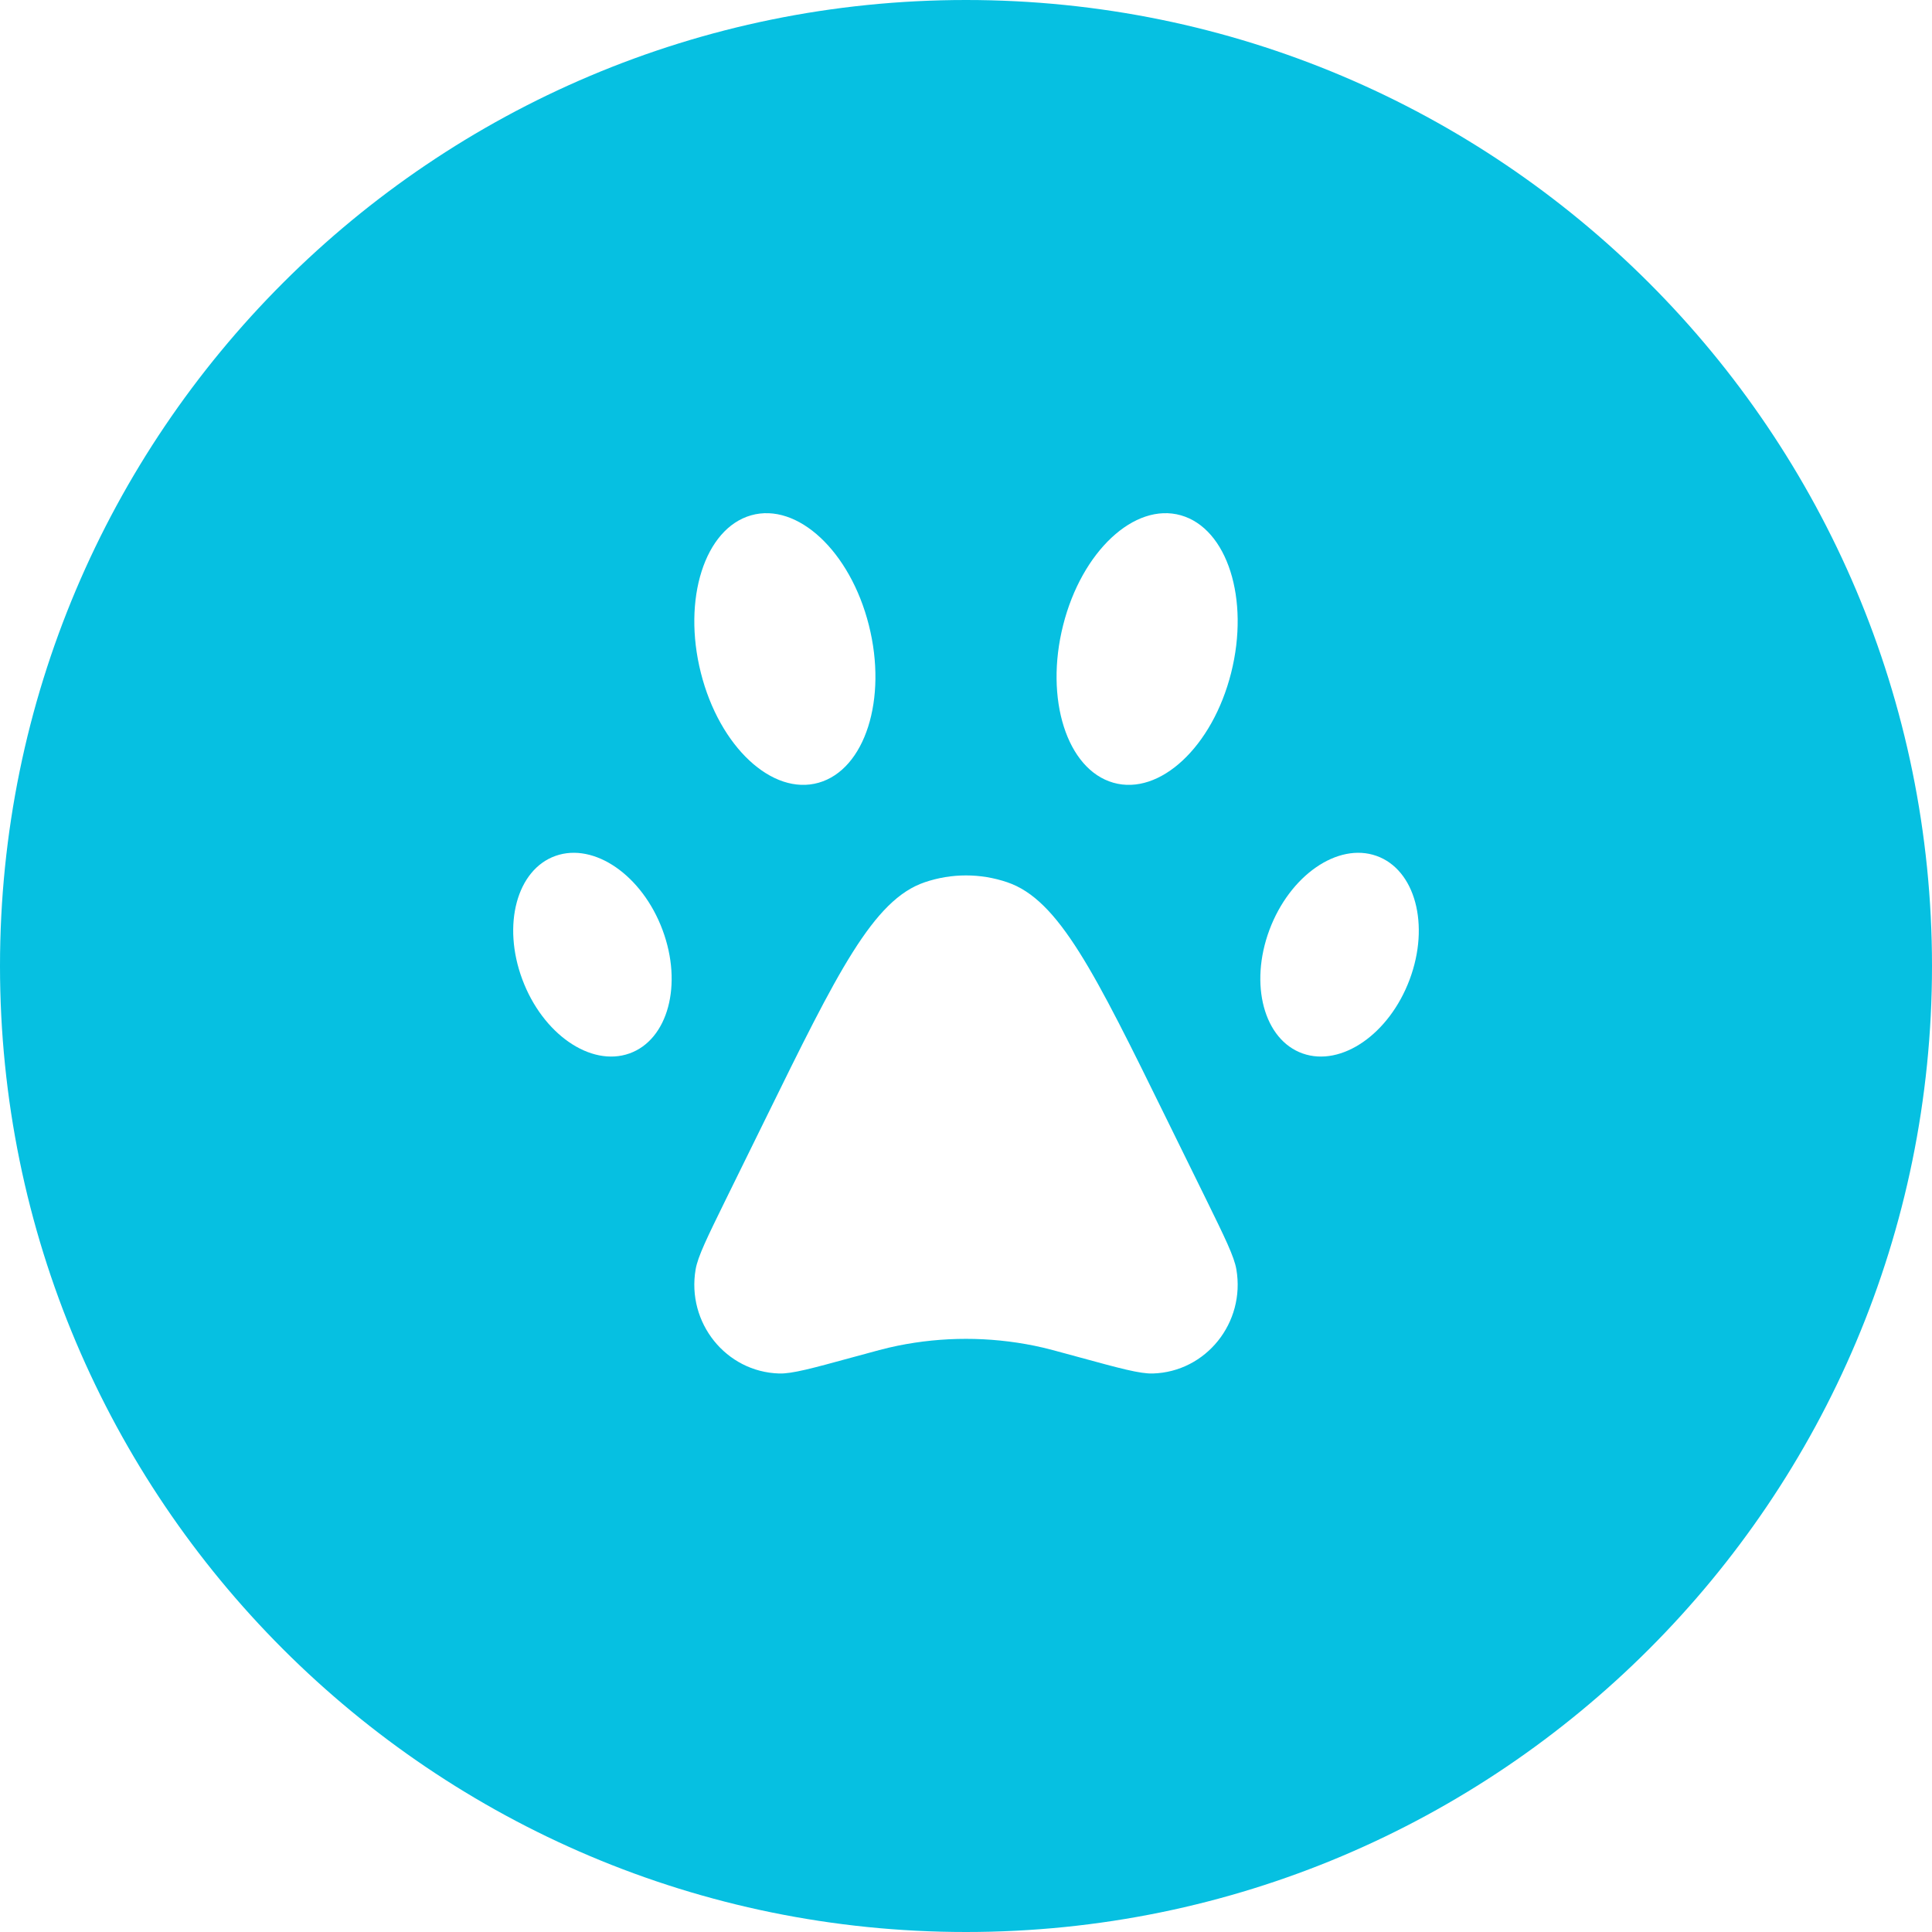
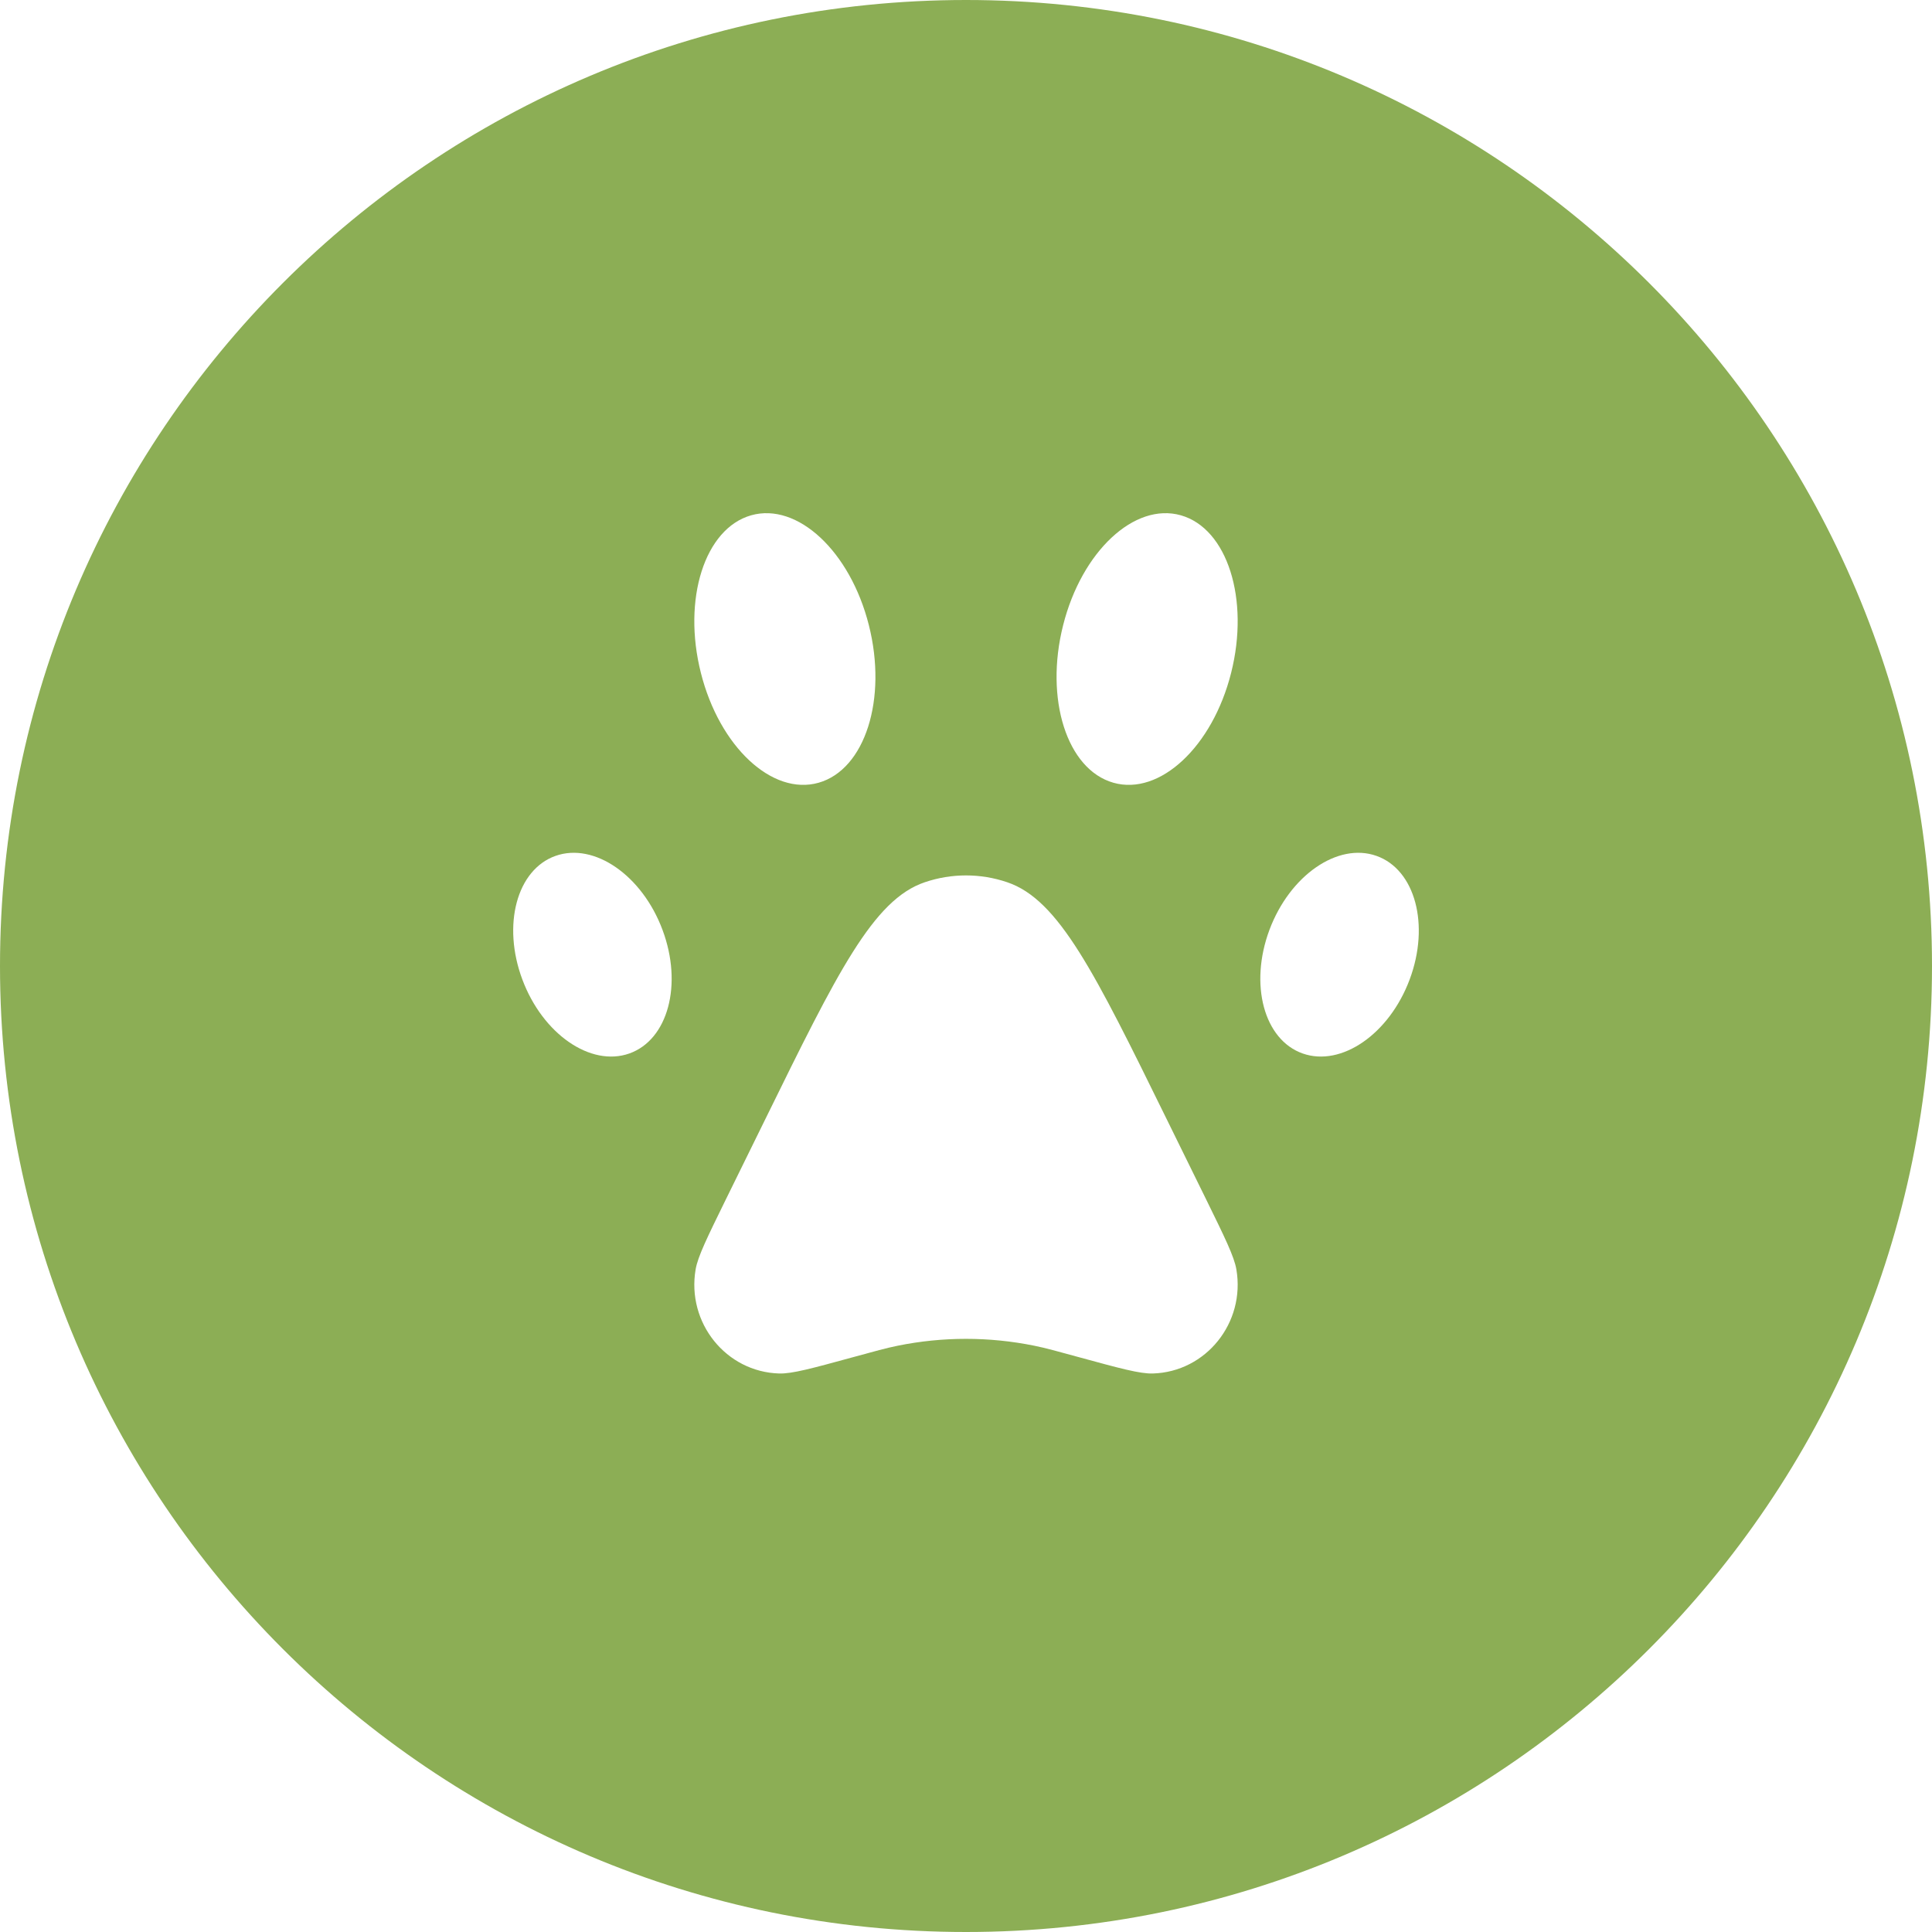
<svg xmlns="http://www.w3.org/2000/svg" width="36" height="36" viewBox="0 0 36 36" fill="none">
-   <path fill-rule="evenodd" clip-rule="evenodd" d="M18 36C27.941 36 36 27.941 36 18C36 8.059 27.941 0 18 0C8.059 0 0 8.059 0 18C0 27.941 8.059 36 18 36ZM13.06 12.539C13.407 13.915 14.39 14.831 15.254 14.585C16.119 14.339 16.538 13.025 16.19 11.649C15.843 10.273 14.86 9.357 13.996 9.602C13.131 9.848 12.712 11.163 13.06 12.539ZM14.263 20.849C15.601 18.125 16.27 16.763 17.233 16.439C17.731 16.27 18.269 16.27 18.767 16.439C19.73 16.763 20.399 18.125 21.737 20.849L22.479 22.358L22.479 22.358C22.824 23.062 22.997 23.414 23.038 23.653C23.208 24.648 22.472 25.564 21.481 25.593C21.242 25.6 20.869 25.498 20.122 25.294L20.122 25.294C19.696 25.177 19.483 25.118 19.27 25.075C18.431 24.905 17.569 24.905 16.73 25.075C16.517 25.118 16.304 25.177 15.877 25.294L15.877 25.294C15.131 25.498 14.758 25.6 14.519 25.593C13.528 25.564 12.792 24.648 12.962 23.653C13.003 23.414 13.176 23.062 13.521 22.358L14.263 20.849ZM20.746 14.585C21.61 14.831 22.593 13.915 22.94 12.539C23.288 11.163 22.869 9.848 22.004 9.602C21.14 9.357 20.157 10.273 19.81 11.649C19.462 13.025 19.881 14.339 20.746 14.585ZM9.733 18.251C10.112 19.267 11.005 19.885 11.727 19.63C12.448 19.375 12.725 18.344 12.345 17.327C11.966 16.311 11.073 15.693 10.352 15.948C9.63 16.203 9.353 17.234 9.733 18.251ZM24.273 19.63C24.995 19.885 25.888 19.267 26.267 18.251C26.647 17.234 26.37 16.203 25.648 15.948C24.927 15.693 24.034 16.311 23.654 17.327C23.275 18.344 23.552 19.375 24.273 19.63Z" fill="#06C0E1" />
+   <path fill-rule="evenodd" clip-rule="evenodd" d="M18 36C27.941 36 36 27.941 36 18C36 8.059 27.941 0 18 0C8.059 0 0 8.059 0 18C0 27.941 8.059 36 18 36ZM13.06 12.539C13.407 13.915 14.39 14.831 15.254 14.585C16.119 14.339 16.538 13.025 16.19 11.649C15.843 10.273 14.86 9.357 13.996 9.602C13.131 9.848 12.712 11.163 13.06 12.539ZM14.263 20.849C15.601 18.125 16.27 16.763 17.233 16.439C17.731 16.27 18.269 16.27 18.767 16.439C19.73 16.763 20.399 18.125 21.737 20.849L22.479 22.358L22.479 22.358C22.824 23.062 22.997 23.414 23.038 23.653C23.208 24.648 22.472 25.564 21.481 25.593C21.242 25.6 20.869 25.498 20.122 25.294L20.122 25.294C19.696 25.177 19.483 25.118 19.27 25.075C18.431 24.905 17.569 24.905 16.73 25.075C16.517 25.118 16.304 25.177 15.877 25.294L15.877 25.294C15.131 25.498 14.758 25.6 14.519 25.593C13.528 25.564 12.792 24.648 12.962 23.653C13.003 23.414 13.176 23.062 13.521 22.358L14.263 20.849ZM20.746 14.585C21.61 14.831 22.593 13.915 22.94 12.539C23.288 11.163 22.869 9.848 22.004 9.602C21.14 9.357 20.157 10.273 19.81 11.649C19.462 13.025 19.881 14.339 20.746 14.585ZM9.733 18.251C10.112 19.267 11.005 19.885 11.727 19.63C12.448 19.375 12.725 18.344 12.345 17.327C11.966 16.311 11.073 15.693 10.352 15.948C9.63 16.203 9.353 17.234 9.733 18.251ZM24.273 19.63C24.995 19.885 25.888 19.267 26.267 18.251C26.647 17.234 26.37 16.203 25.648 15.948C24.927 15.693 24.034 16.311 23.654 17.327C23.275 18.344 23.552 19.375 24.273 19.63Z" fill="#8cae55" />
</svg>
